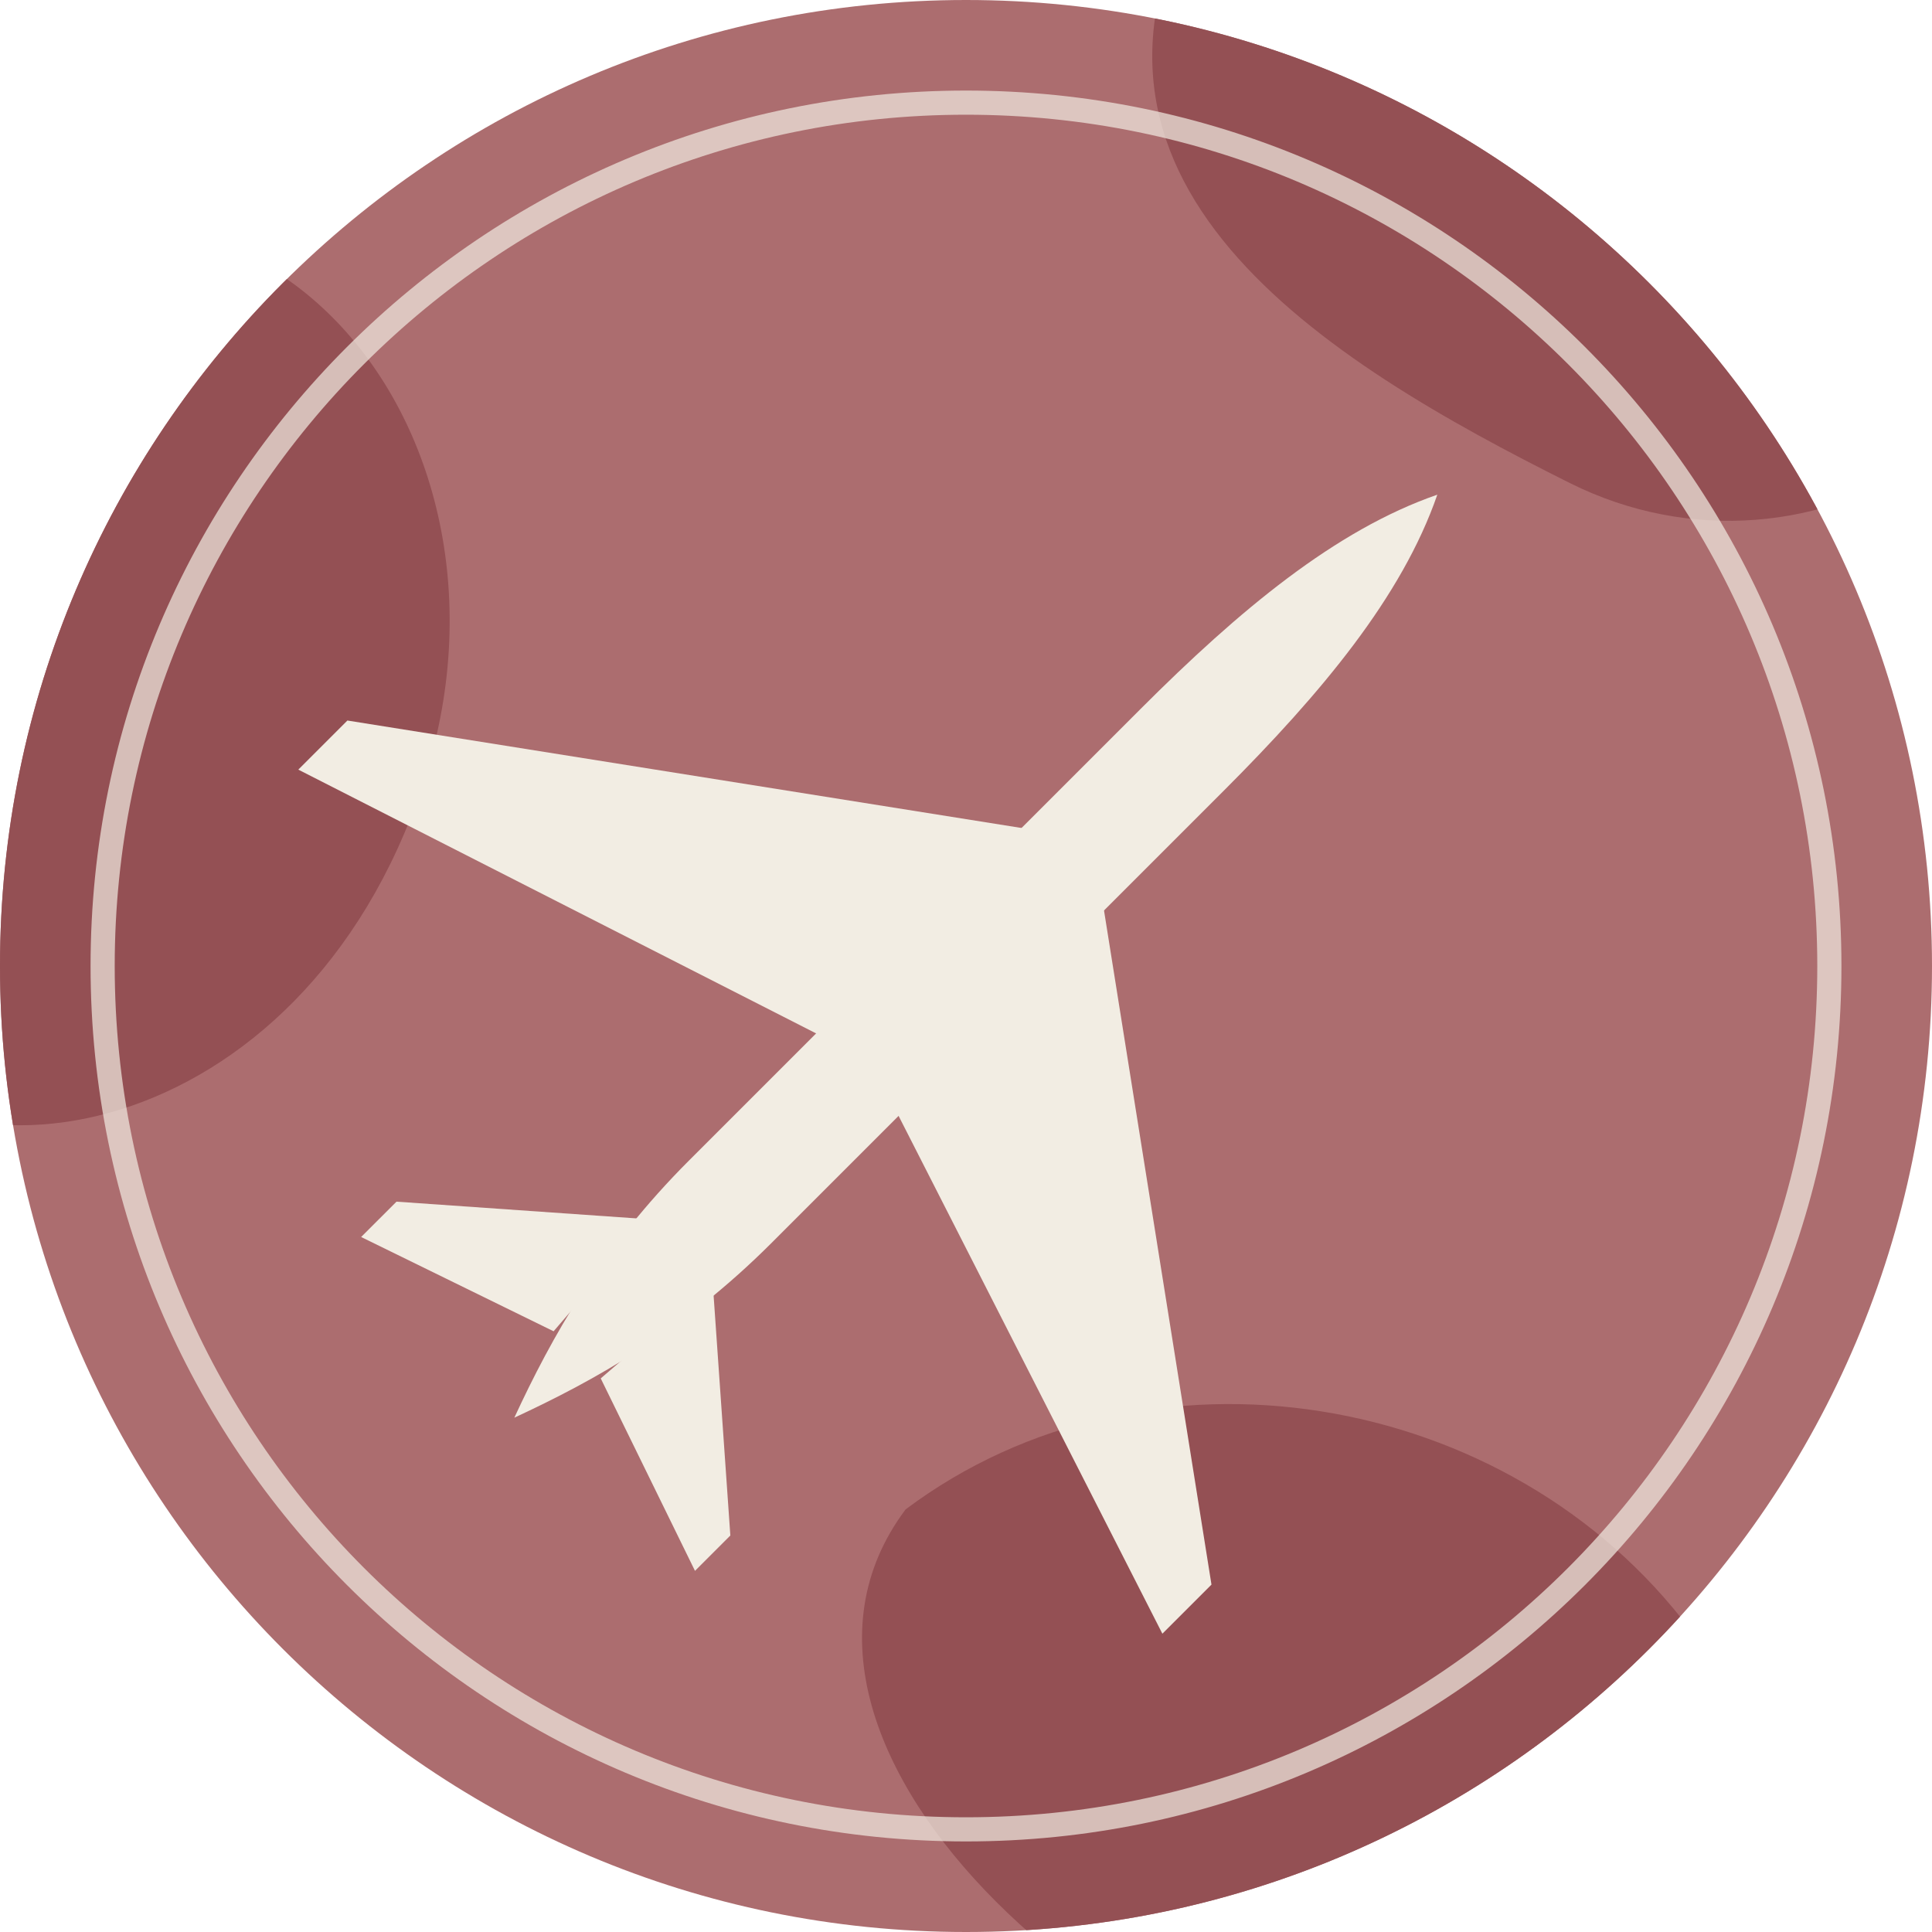
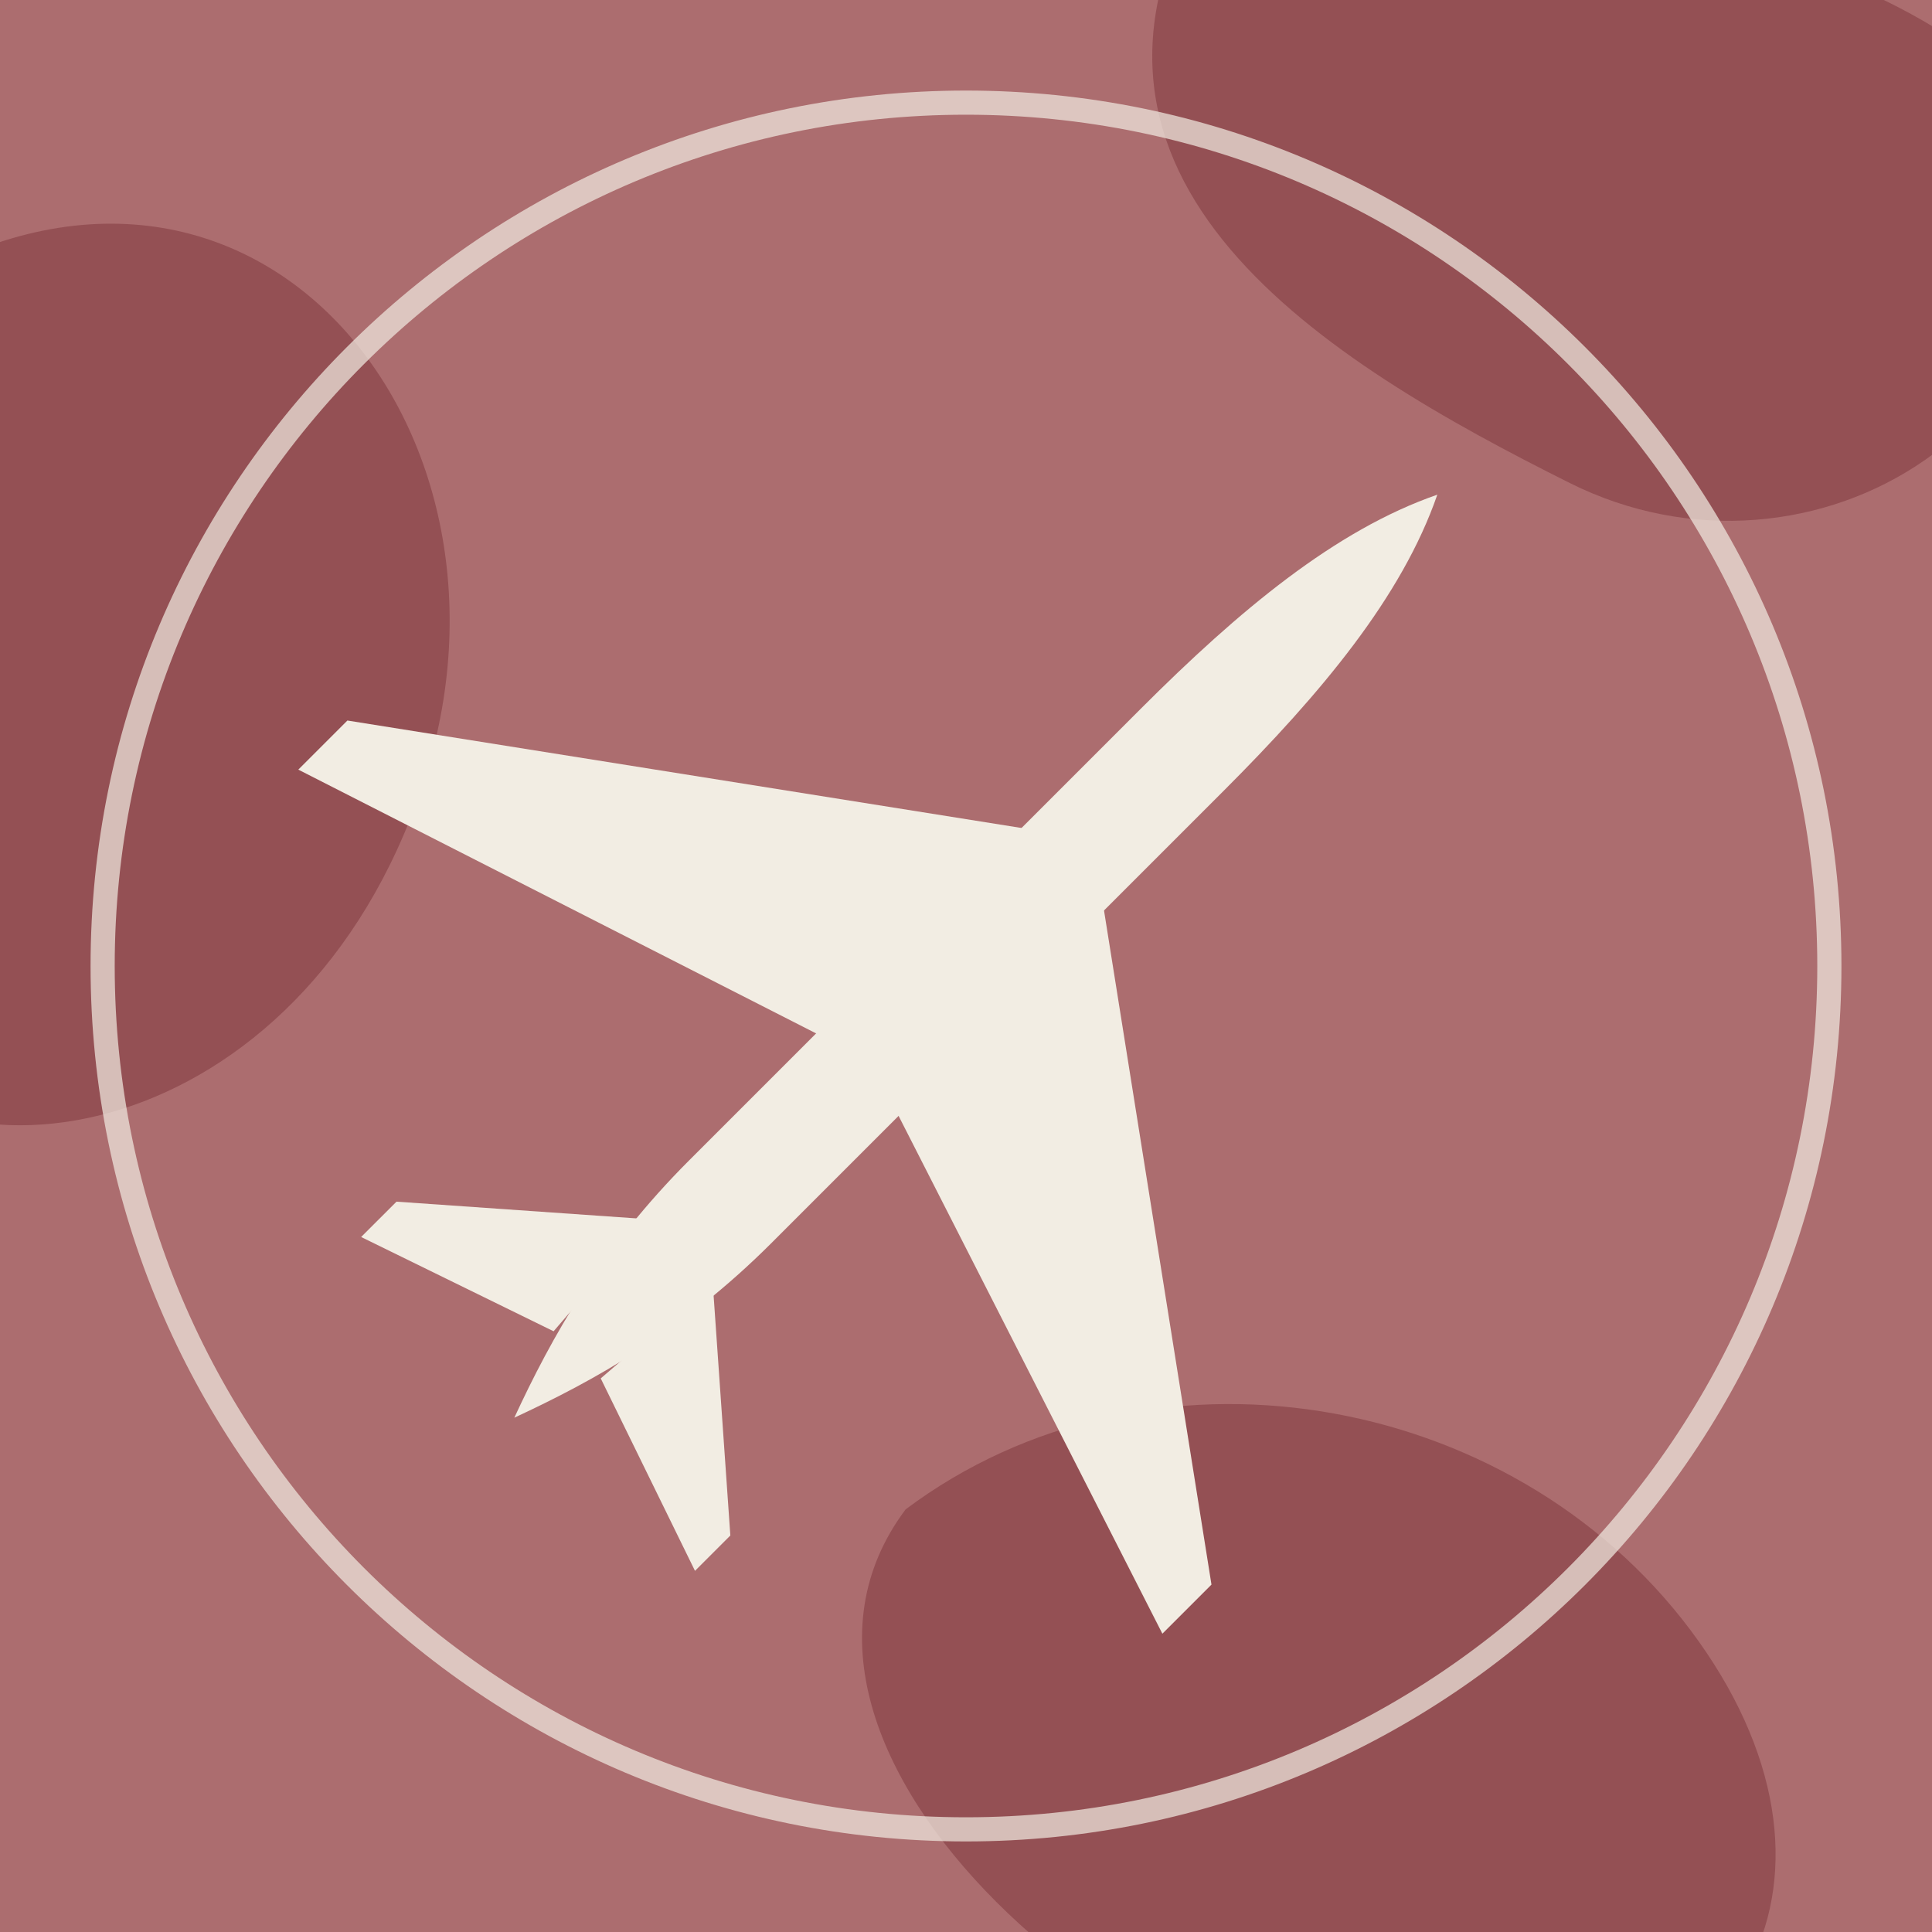
<svg xmlns="http://www.w3.org/2000/svg" viewBox="0 0 64 64">
-   <defs>
-     <clipPath id="c">
-       <circle cx="32" cy="32" r="32" />
-     </clipPath>
-   </defs>
-   <g clip-path="url(#c)">
+   <g>
    <rect width="64" height="64" fill="#AC6D6F" />
    <path d="M-4 10C8 2 18 14 14 26S-2 40-6 34ZM40-4c10 2 20 0 28 8 2 10-8 16-16 12S34 6 40-4ZM30 50c8-6 20-4 26 4s2 16-8 16-24-12-18-20Z" fill="#945054" />
  </g>
  <circle cx="32" cy="32" r="28.600" fill="none" stroke="#F2EDE3" stroke-opacity=".7" stroke-width=".8" />
  <g transform="translate(32 32) rotate(45) scale(.92)" fill="#F2EDE3">
    <path d="M0-24C1.700-20.500 2.100-16 2.100-11V12C2.100 16.500 1.100 20 0 23-1.100 20-2.100 16.500-2.100 12V-11C-2.100-16-1.700-20.500 0-24Z" />
    <path d="M2-5 22 9.500V12L2 5.500ZM-2-5-22 9.500V12L-2 5.500Z" />
    <path d="M1.600 14.500 8.500 20.500V22.300L1.200 19.800ZM-1.600 14.500-8.500 20.500V22.300L-1.200 19.800Z" />
  </g>
</svg>
